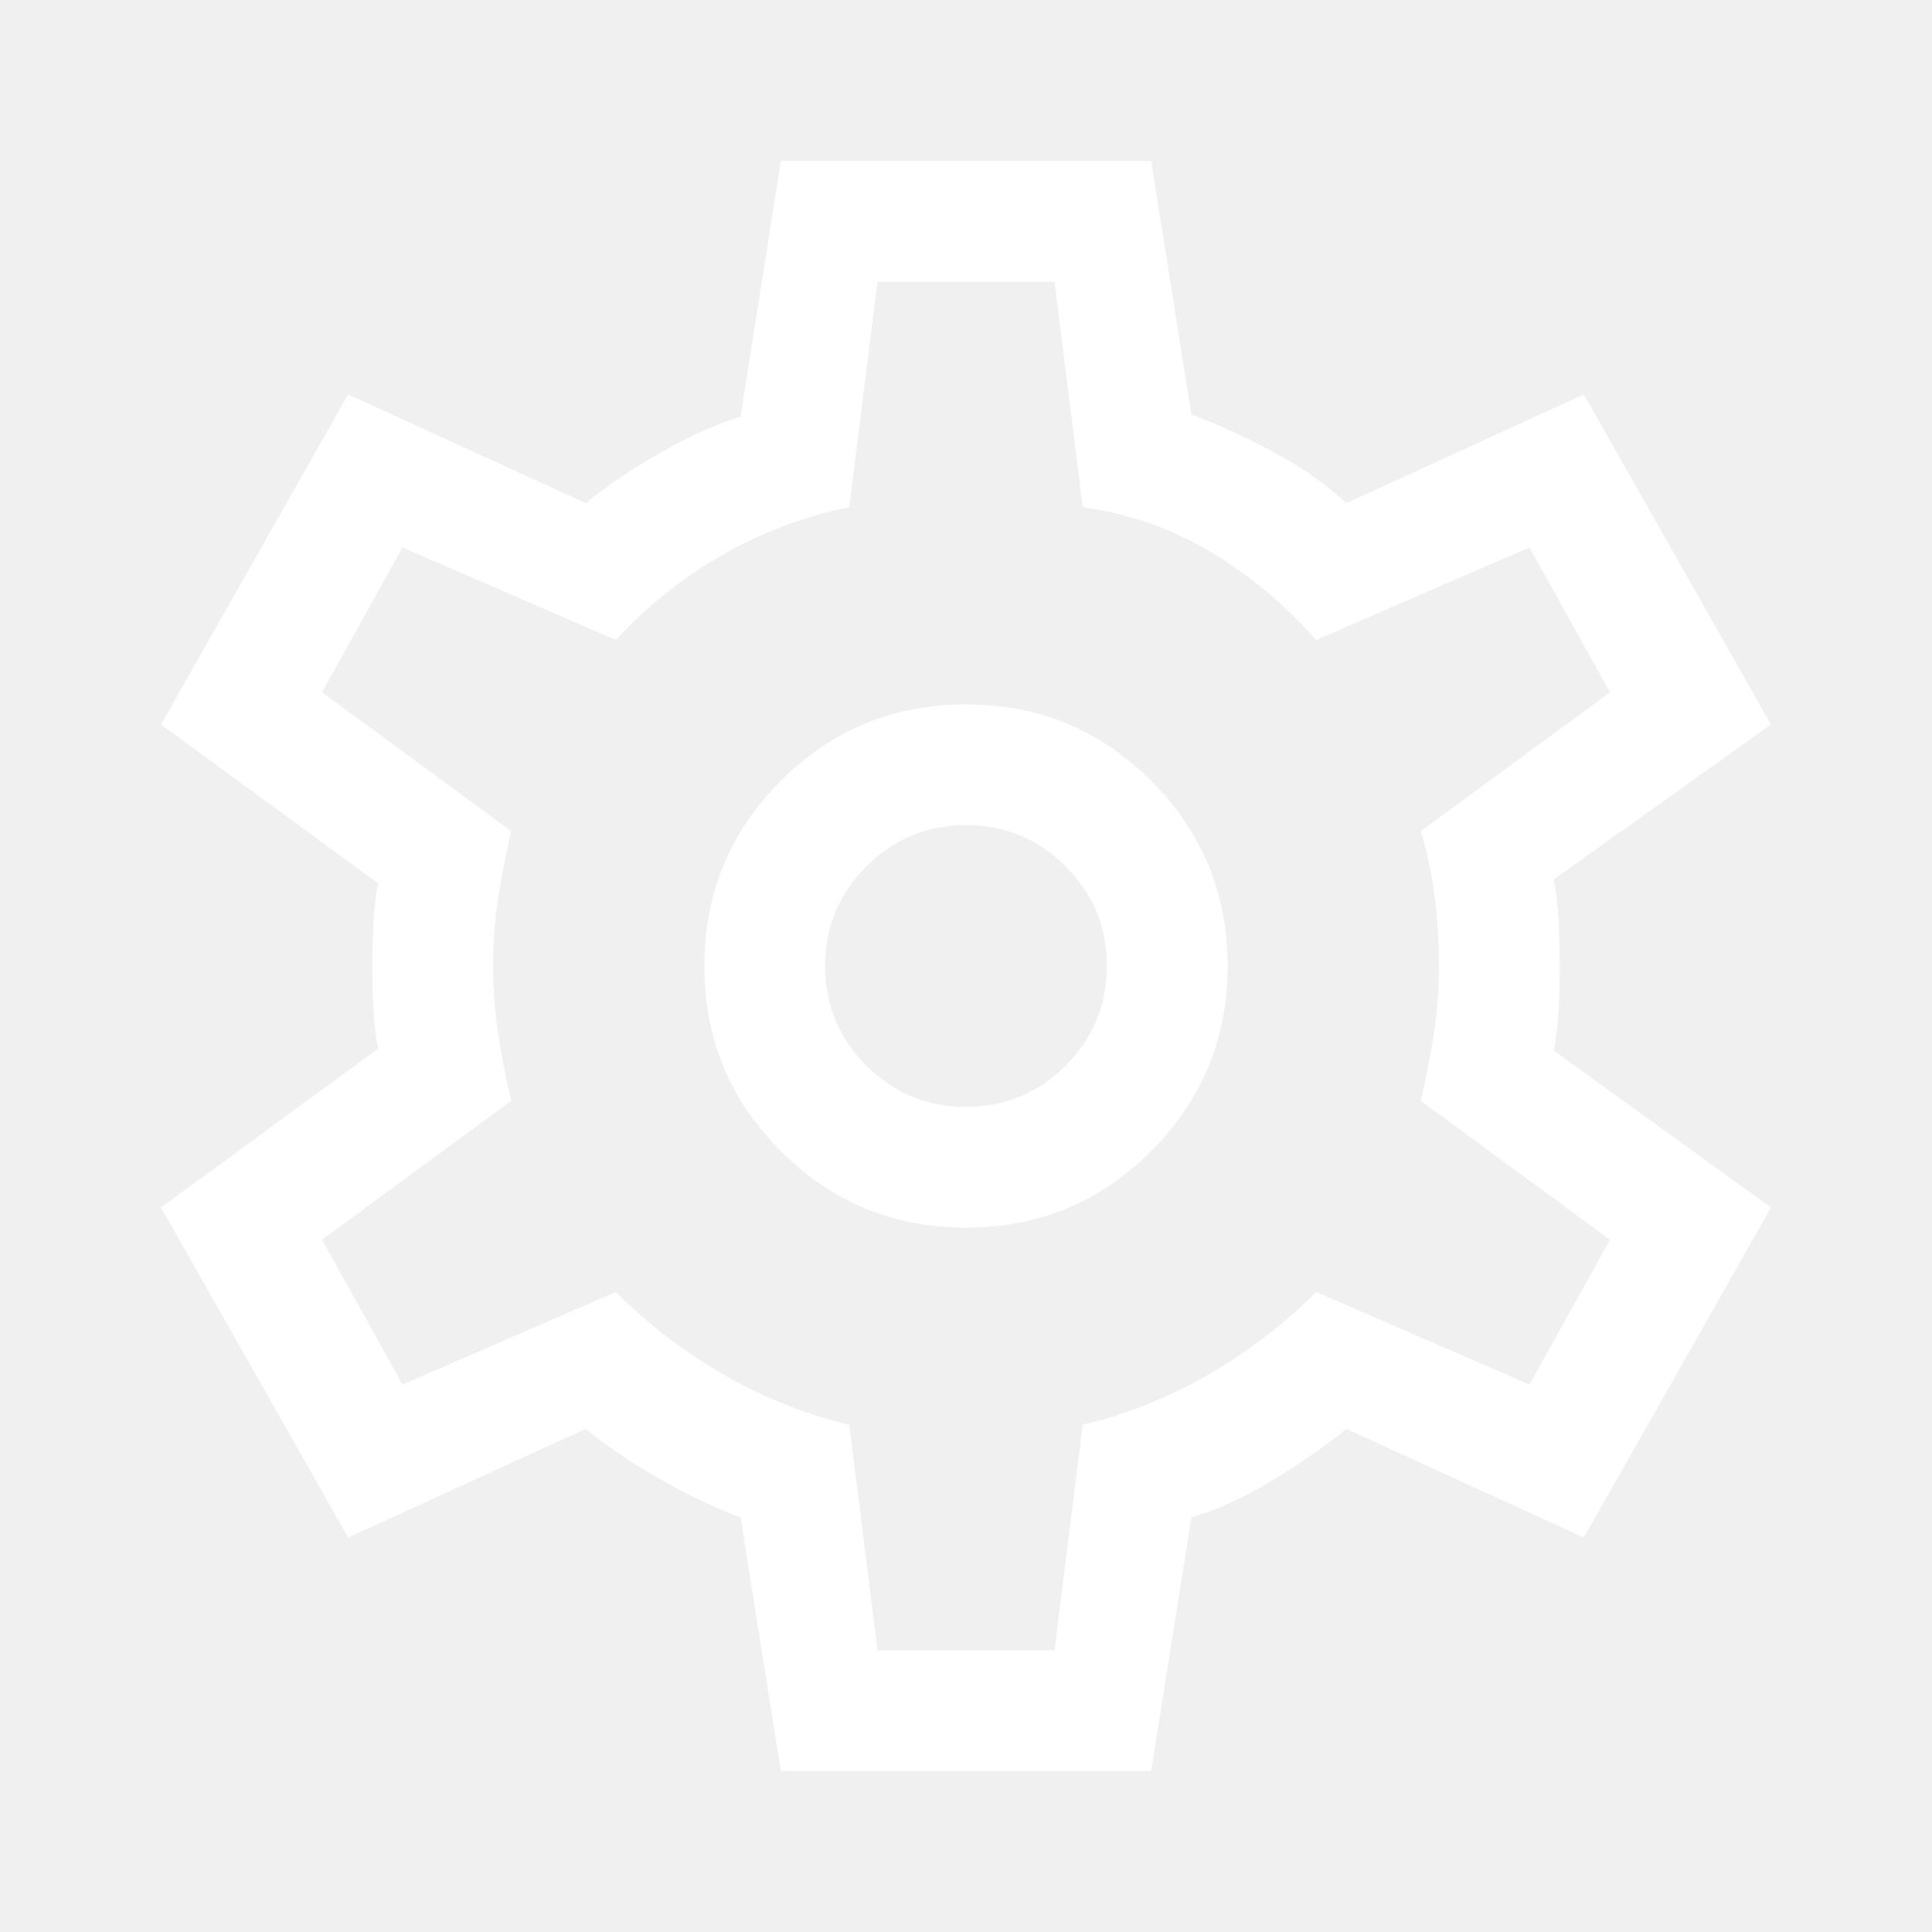
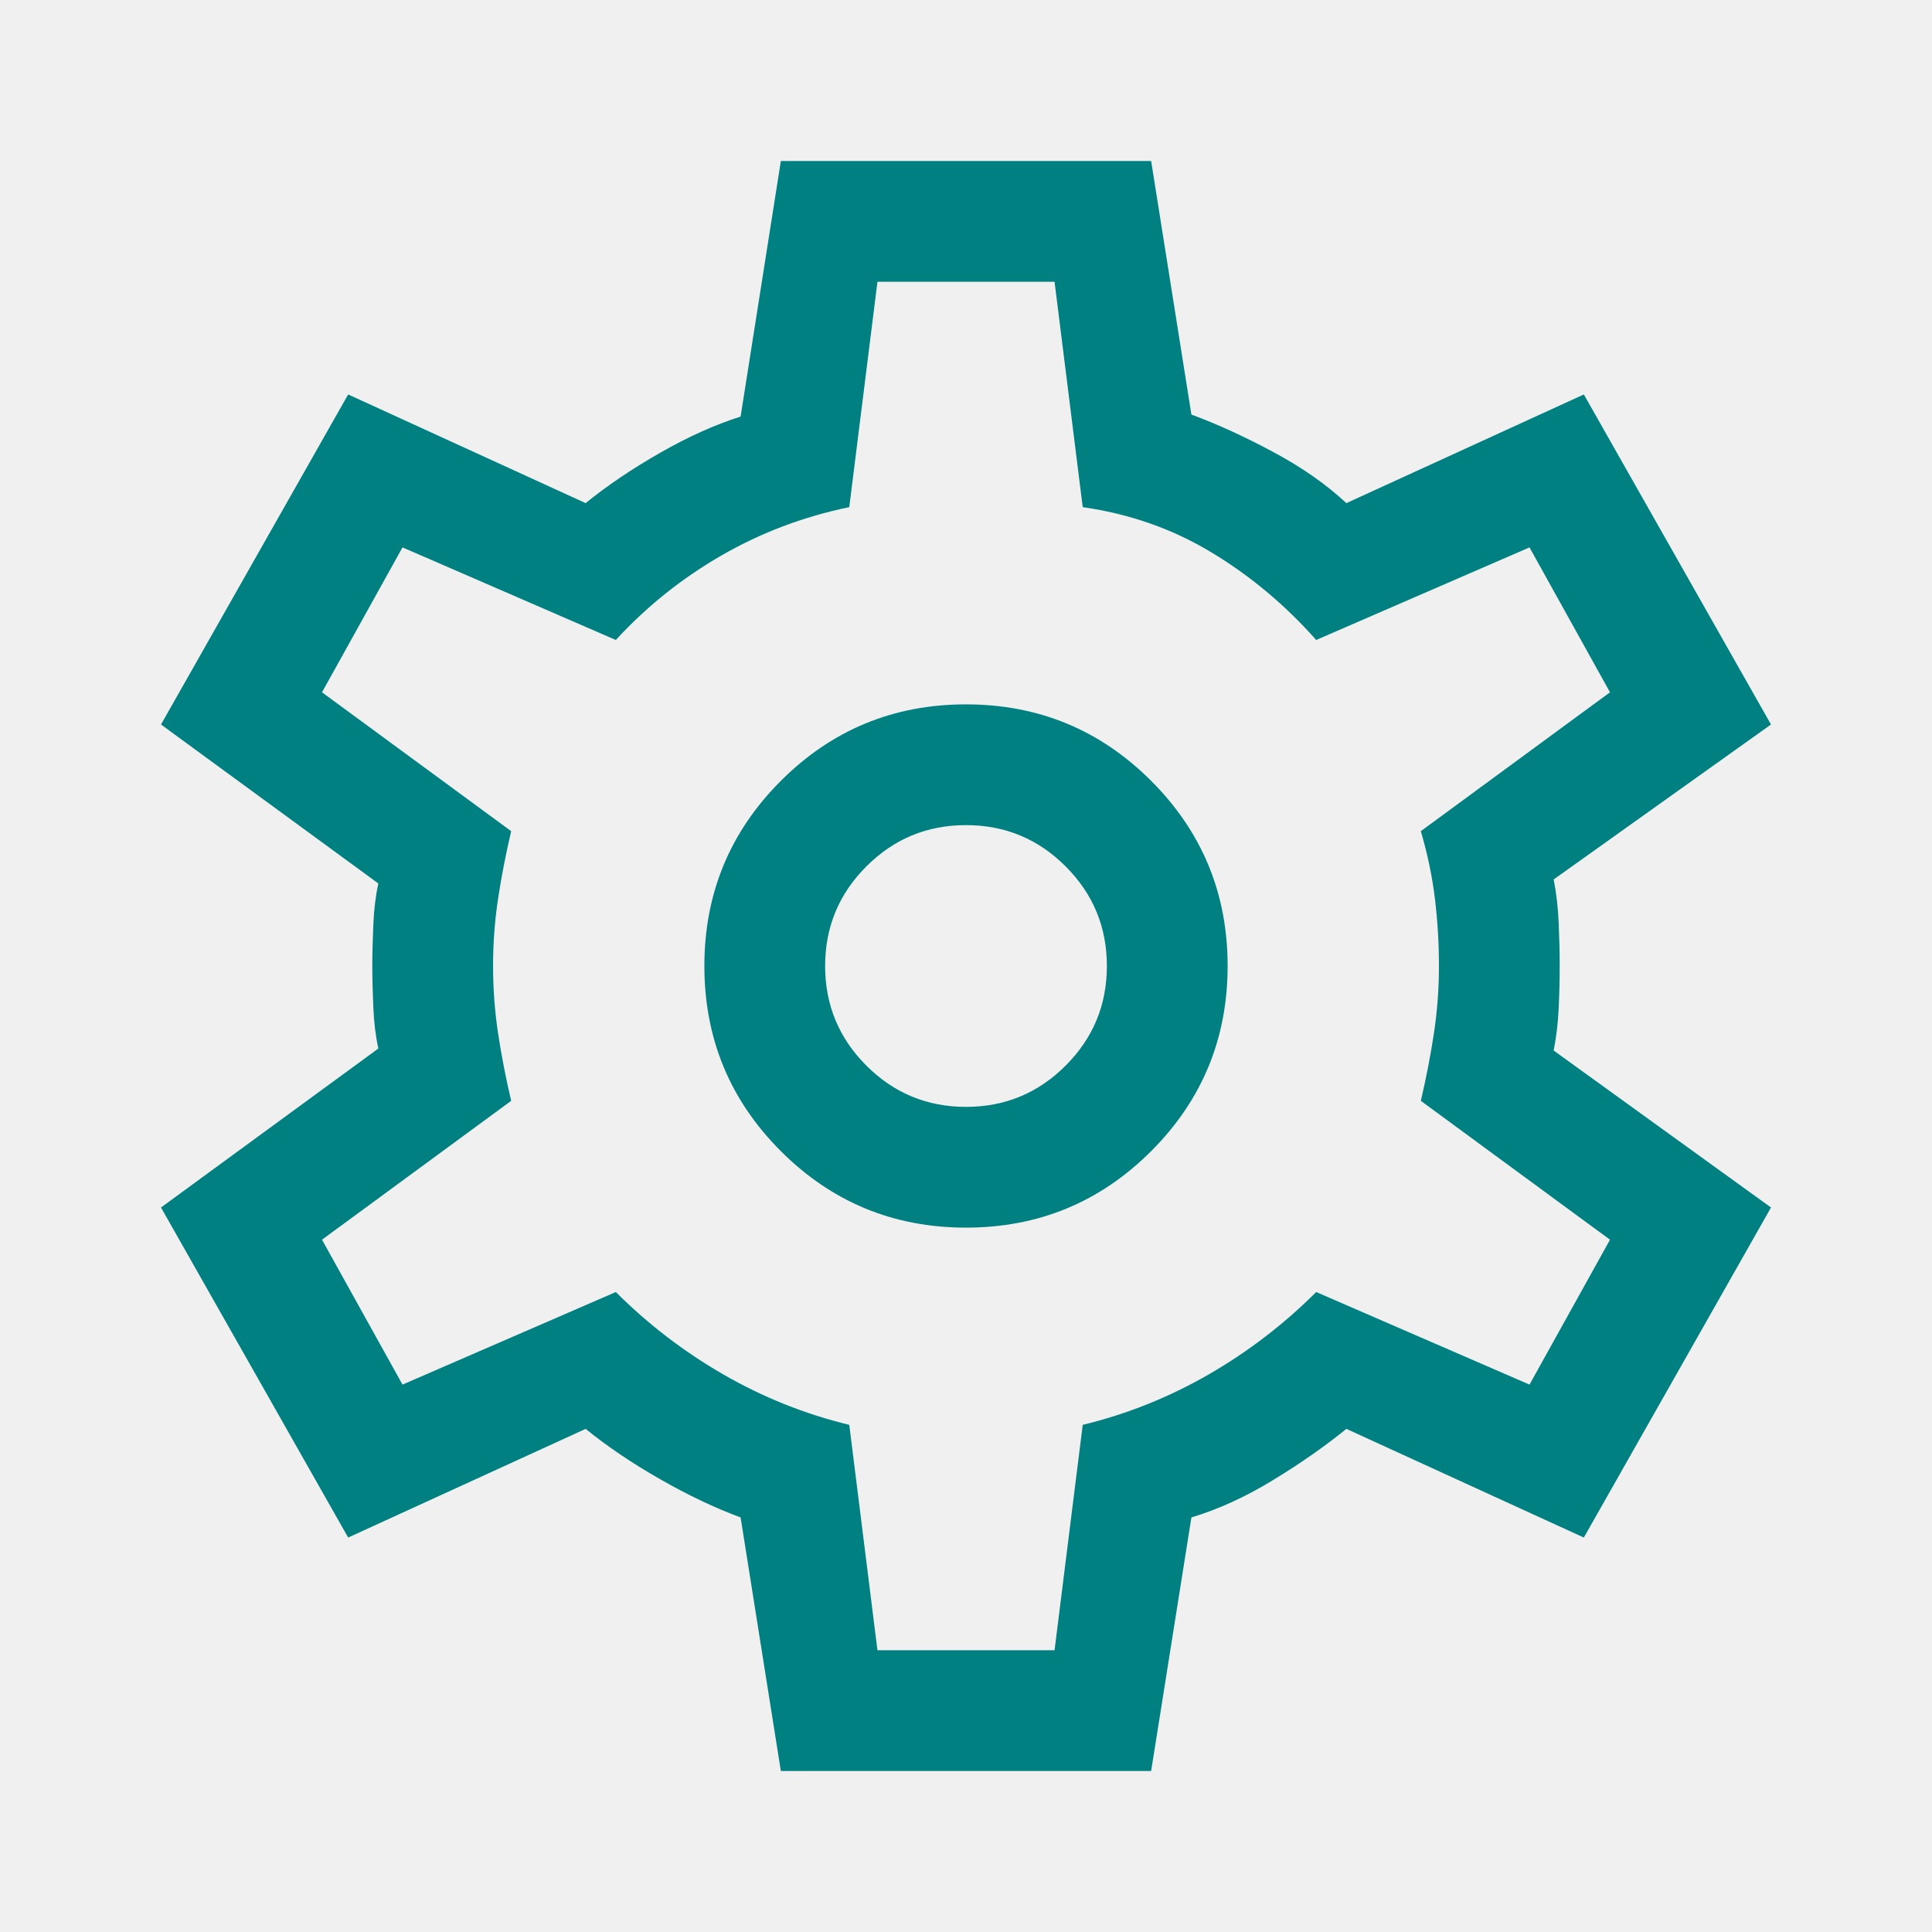
- <svg xmlns="http://www.w3.org/2000/svg" fill="white" height="48" viewBox="0 -960 960 960" width="48">
+ <svg xmlns="http://www.w3.org/2000/svg" fill="teal" height="48" viewBox="0 -960 960 960" width="48">
  <path d="m388-80-20-126q-19-7-40-19t-37-25l-118 54-93-164 108-79q-2-9-2.5-20.5T185-480q0-9 .5-20.5T188-521L80-600l93-164 118 54q16-13 37-25t40-18l20-127h184l20 126q19 7 40.5 18.5T669-710l118-54 93 164-108 77q2 10 2.5 21.5t.5 21.5q0 10-.5 21t-2.5 21l108 78-93 164-118-54q-16 13-36.5 25.5T592-206L572-80H388Zm92-270q54 0 92-38t38-92q0-54-38-92t-92-38q-54 0-92 38t-38 92q0 54 38 92t92 38Zm0-60q-29 0-49.5-20.5T410-480q0-29 20.5-49.5T480-550q29 0 49.5 20.5T550-480q0 29-20.5 49.5T480-410Zm0-70Zm-44 340h88l14-112q33-8 62.5-25t53.5-41l106 46 40-72-94-69q4-17 6.5-33.5T715-480q0-17-2-33.5t-7-33.5l94-69-40-72-106 46q-23-26-52-43.5T538-708l-14-112h-88l-14 112q-34 7-63.5 24T306-642l-106-46-40 72 94 69q-4 17-6.5 33.5T245-480q0 17 2.5 33.5T254-413l-94 69 40 72 106-46q24 24 53.5 41t62.5 25l14 112Z" />
</svg>
